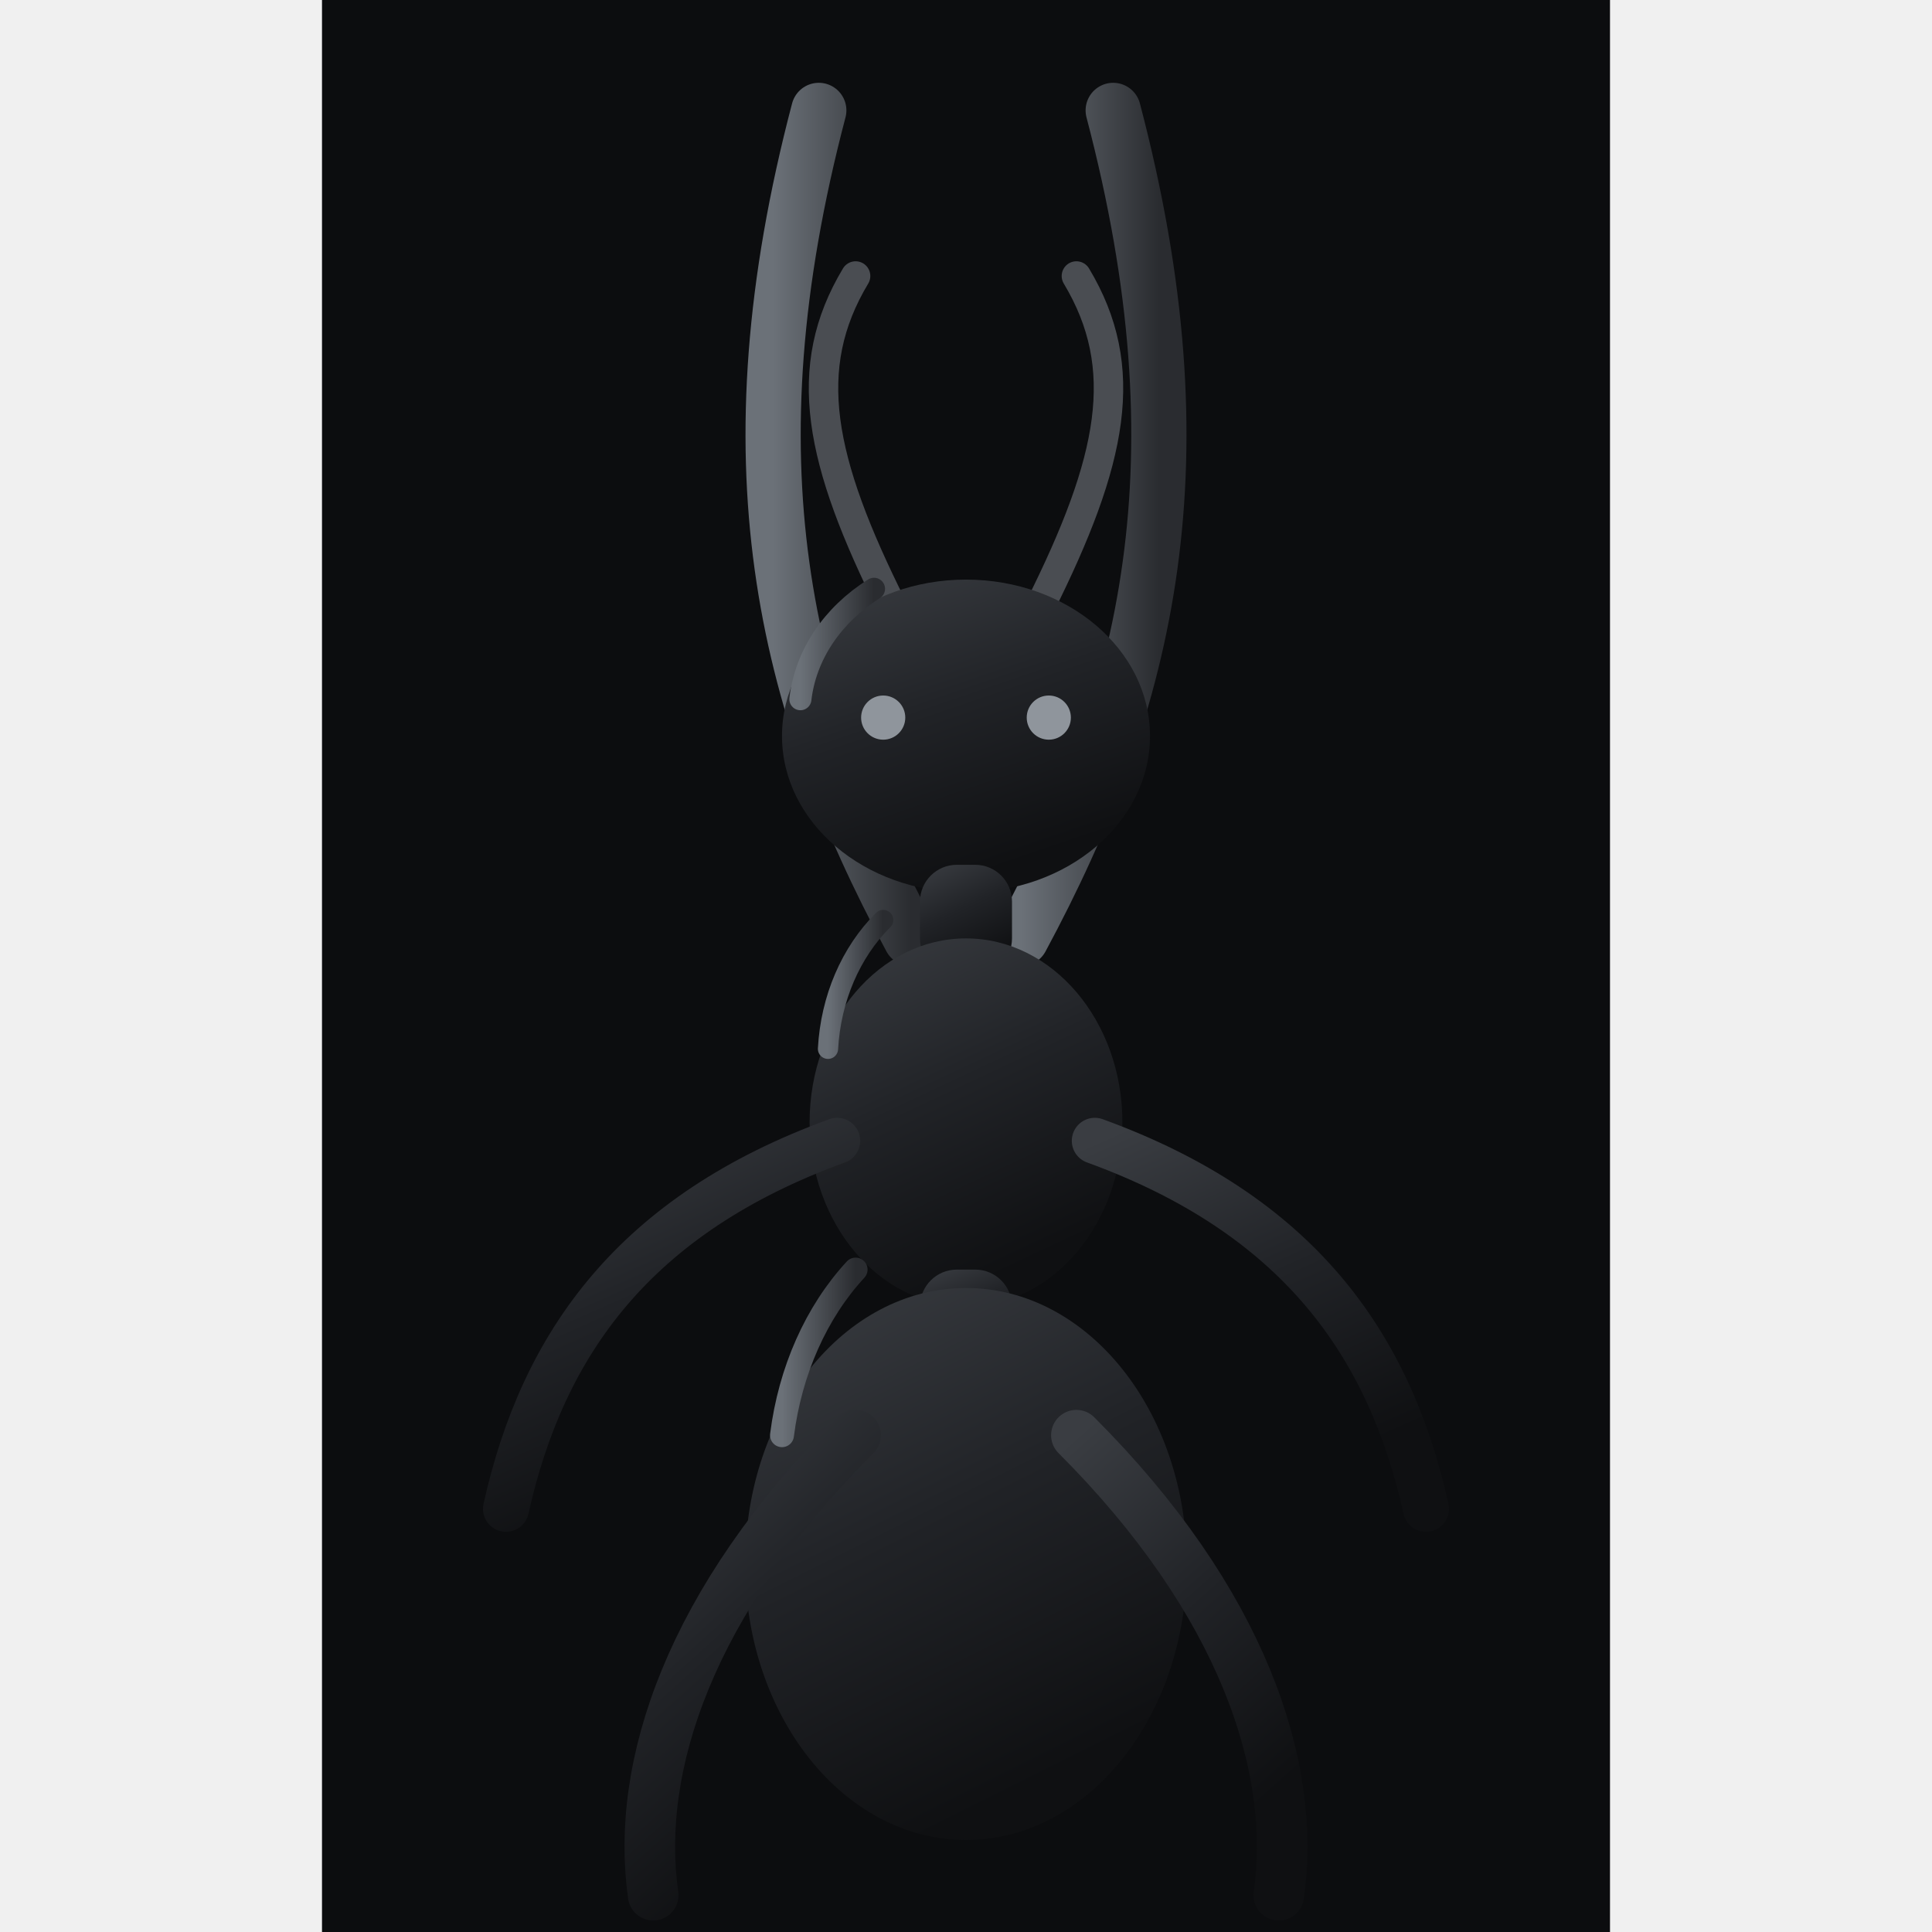
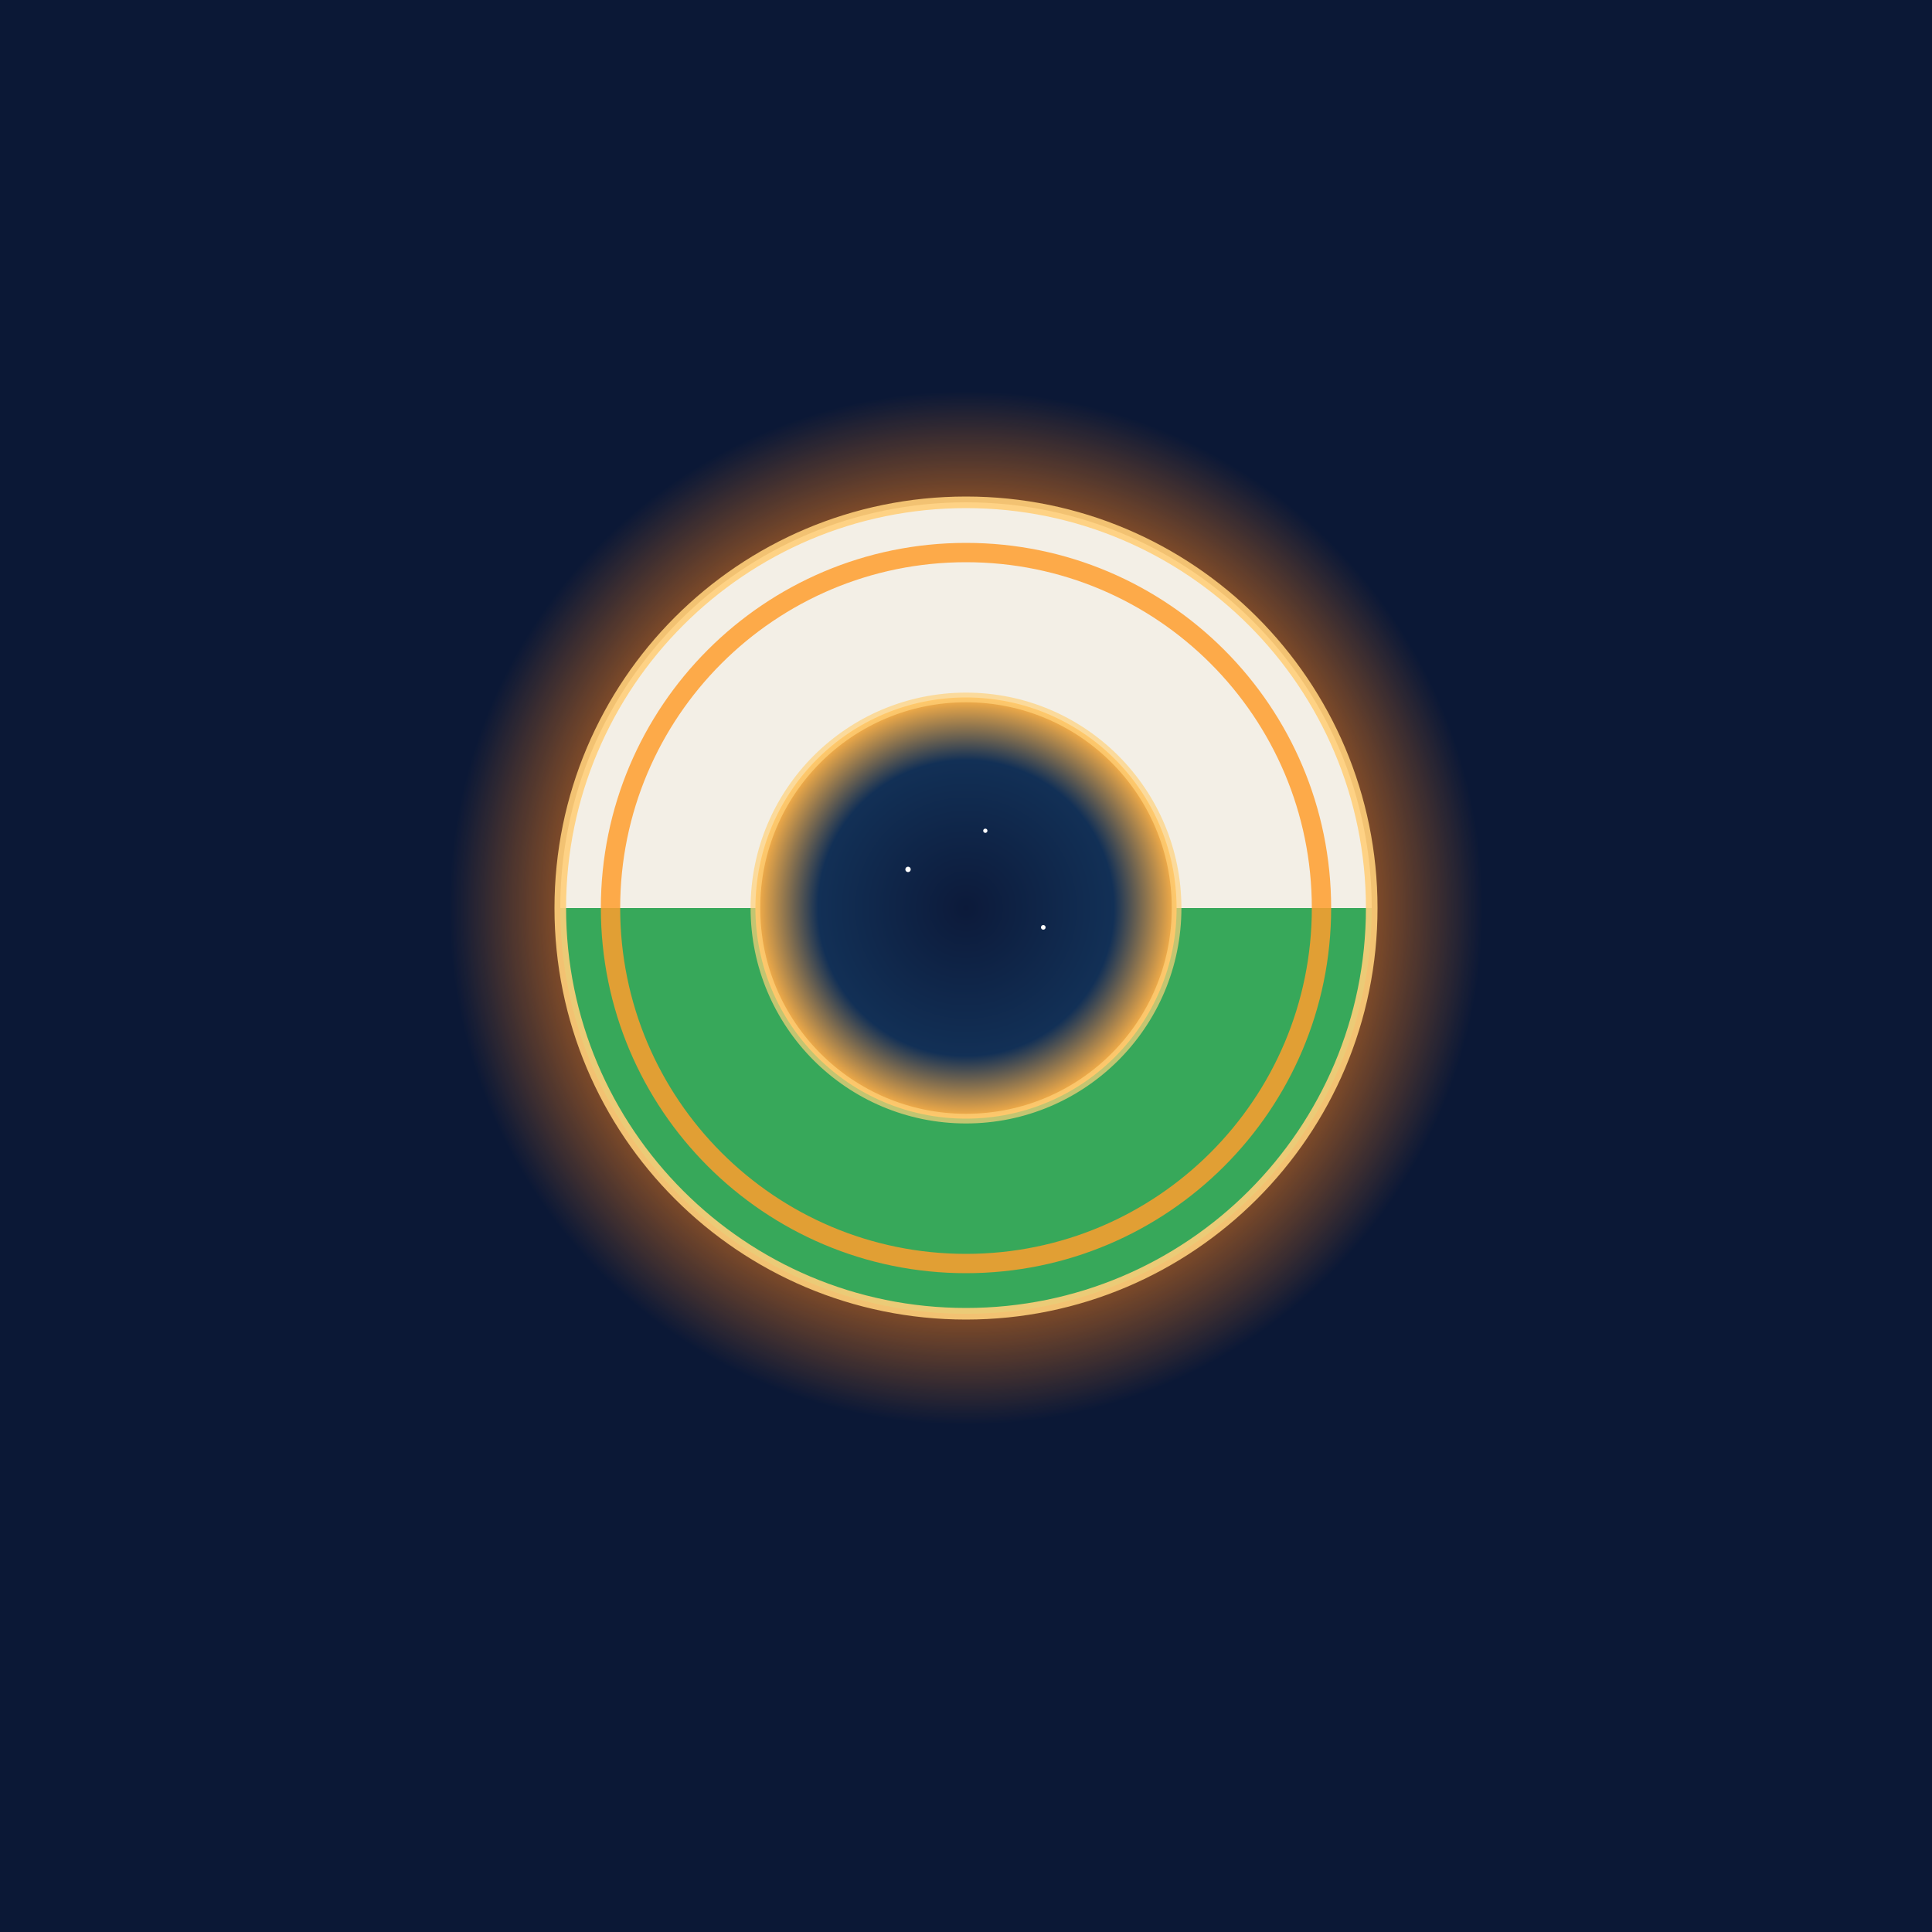
- <svg xmlns="http://www.w3.org/2000/svg" viewBox="0 0 120 210" width="64" height="64">
+ <svg xmlns="http://www.w3.org/2000/svg" viewBox="0 0 1000 1000" width="64" height="64">
  <defs>
-     <radialGradient id="bg" cx="0.5" cy="0.38" r="0.85">
-       <stop offset="0" stop-color="#181a1d" />
-       <stop offset="0.55" stop-color="#0c0d0f" />
-       <stop offset="1" stop-color="#050506" />
+     <linearGradient id="sky" x1="0" y1="0" x2="0" y2="1">
+       <stop offset="0" stop-color="#0b1836" />
+       <stop offset="0.42" stop-color="#152a55" />
+       <stop offset="0.7" stop-color="#6b3f66" />
+       <stop offset="0.86" stop-color="#d9772e" />
+       <stop offset="1" stop-color="#f2a83c" />
+     </linearGradient>
+     <radialGradient id="glow" cx="0.5" cy="0.5" r="0.5">
+       <stop offset="0" stop-color="#ffd27a" />
+       <stop offset="0.55" stop-color="#ff9d2e" />
+       <stop offset="0.8" stop-color="#e8791c" stop-opacity="0.5" />
+       <stop offset="1" stop-color="#e8791c" stop-opacity="0" />
    </radialGradient>
-     <linearGradient id="ant" x1="0" y1="0" x2="0.4" y2="1">
-       <stop offset="0" stop-color="#3a3d42" />
-       <stop offset="0.5" stop-color="#212327" />
-       <stop offset="1" stop-color="#0f1012" />
-     </linearGradient>
-     <linearGradient id="rim" x1="0" y1="0" x2="1" y2="0">
-       <stop offset="0" stop-color="#6b7178" />
-       <stop offset="1" stop-color="#2a2c30" />
-     </linearGradient>
-     <linearGradient id="log" x1="0" y1="0" x2="0" y2="1">
-       <stop offset="0" stop-color="#4b4640" />
-       <stop offset="0.5" stop-color="#2d2a25" />
-       <stop offset="1" stop-color="#141311" />
-     </linearGradient>
-     <linearGradient id="rock" x1="0" y1="0" x2="0.3" y2="1">
-       <stop offset="0" stop-color="#2b2d30" />
-       <stop offset="0.6" stop-color="#141517" />
-       <stop offset="1" stop-color="#080809" />
+     <radialGradient id="core" cx="0.5" cy="0.5" r="0.5">
+       <stop offset="0" stop-color="#0c1a3a" />
+       <stop offset="0.7" stop-color="#123056" />
+       <stop offset="1" stop-color="#ffb347" />
+     </radialGradient>
+     <linearGradient id="cloud" x1="0" y1="0" x2="0" y2="1">
+       <stop offset="0" stop-color="#ffb85c" />
+       <stop offset="1" stop-color="#e0641a" />
    </linearGradient>
  </defs>
-   <rect x="-10" y="-10" width="140" height="230" fill="#0c0d0f" />
-   <g transform="translate(0,6)">
-     <g class="ant">
-       <path d="M54 96 C40 70 34 44 44 6" stroke="url(#rim)" stroke-width="6" fill="none" stroke-linecap="round" />
-       <path d="M66 96 C80 70 86 44 76 6" stroke="url(#rim)" stroke-width="6" fill="none" stroke-linecap="round" />
-       <path d="M52 60 C44 44 42 34 48 24" stroke="#4a4d52" stroke-width="3.2" fill="none" stroke-linecap="round" />
-       <path d="M68 60 C76 44 78 34 72 24" stroke="#4a4d52" stroke-width="3.2" fill="none" stroke-linecap="round" />
-       <ellipse cx="60" cy="74" rx="20" ry="17" fill="url(#ant)" />
-       <path d="M42 70 a20 17 0 0 1 8 -12" stroke="url(#rim)" stroke-width="2.4" fill="none" stroke-linecap="round" />
-       <circle cx="51" cy="72" r="2.4" fill="#8f959c" />
-       <circle cx="69" cy="72" r="2.4" fill="#8f959c" />
-       <rect x="55" y="88" width="10" height="12" rx="4" fill="url(#ant)" />
-       <ellipse cx="60" cy="116" rx="17" ry="20" fill="url(#ant)" />
-       <path d="M45 108 a17 20 0 0 1 6 -14" stroke="url(#rim)" stroke-width="2.2" fill="none" stroke-linecap="round" />
-       <rect x="55" y="132" width="10" height="10" rx="4" fill="url(#ant)" />
-       <ellipse cx="60" cy="164" rx="24" ry="30" fill="url(#ant)" />
-       <path d="M40 150 a24 30 0 0 1 8 -18" stroke="url(#rim)" stroke-width="2.6" fill="none" stroke-linecap="round" />
-       <path d="M46 118 C24 126 14 140 10 158" stroke="url(#ant)" stroke-width="5" fill="none" stroke-linecap="round" />
-       <path d="M74 118 C96 126 106 140 110 158" stroke="url(#ant)" stroke-width="5" fill="none" stroke-linecap="round" />
-       <path d="M48 150 C30 168 24 186 26 200" stroke="url(#ant)" stroke-width="5.5" fill="none" stroke-linecap="round" />
-       <path d="M72 150 C90 168 96 186 94 200" stroke="url(#ant)" stroke-width="5.5" fill="none" stroke-linecap="round" />
-     </g>
+   <rect width="1000" height="1000" fill="#0b1836" />
+   <circle cx="500" cy="470" r="270" fill="url(#glow)" />
+   <clipPath id="orbclip">
+     <circle cx="500" cy="470" r="210" />
+   </clipPath>
+   <g clip-path="url(#orbclip)">
+     <rect x="290" y="260" width="420" height="210" fill="#f3efe6" />
+     <rect x="290" y="470" width="420" height="210" fill="#37a85a" />
  </g>
+   <circle cx="500" cy="470" r="210" fill="none" stroke="#ffcf7a" stroke-width="6" opacity="0.9" />
+   <circle cx="500" cy="470" r="184" fill="none" stroke="#ff9d2e" stroke-width="10" opacity="0.85" />
+   <circle cx="500" cy="470" r="109" fill="url(#core)" />
+   <circle cx="500" cy="470" r="109" fill="none" stroke="#ffd27a" stroke-width="5" opacity="0.7" />
+   <circle cx="470" cy="450" r="1.4" fill="#fff" />
+   <circle cx="540" cy="480" r="1.2" fill="#fff" />
+   <circle cx="510" cy="430" r="1.1" fill="#fff" />
</svg>
